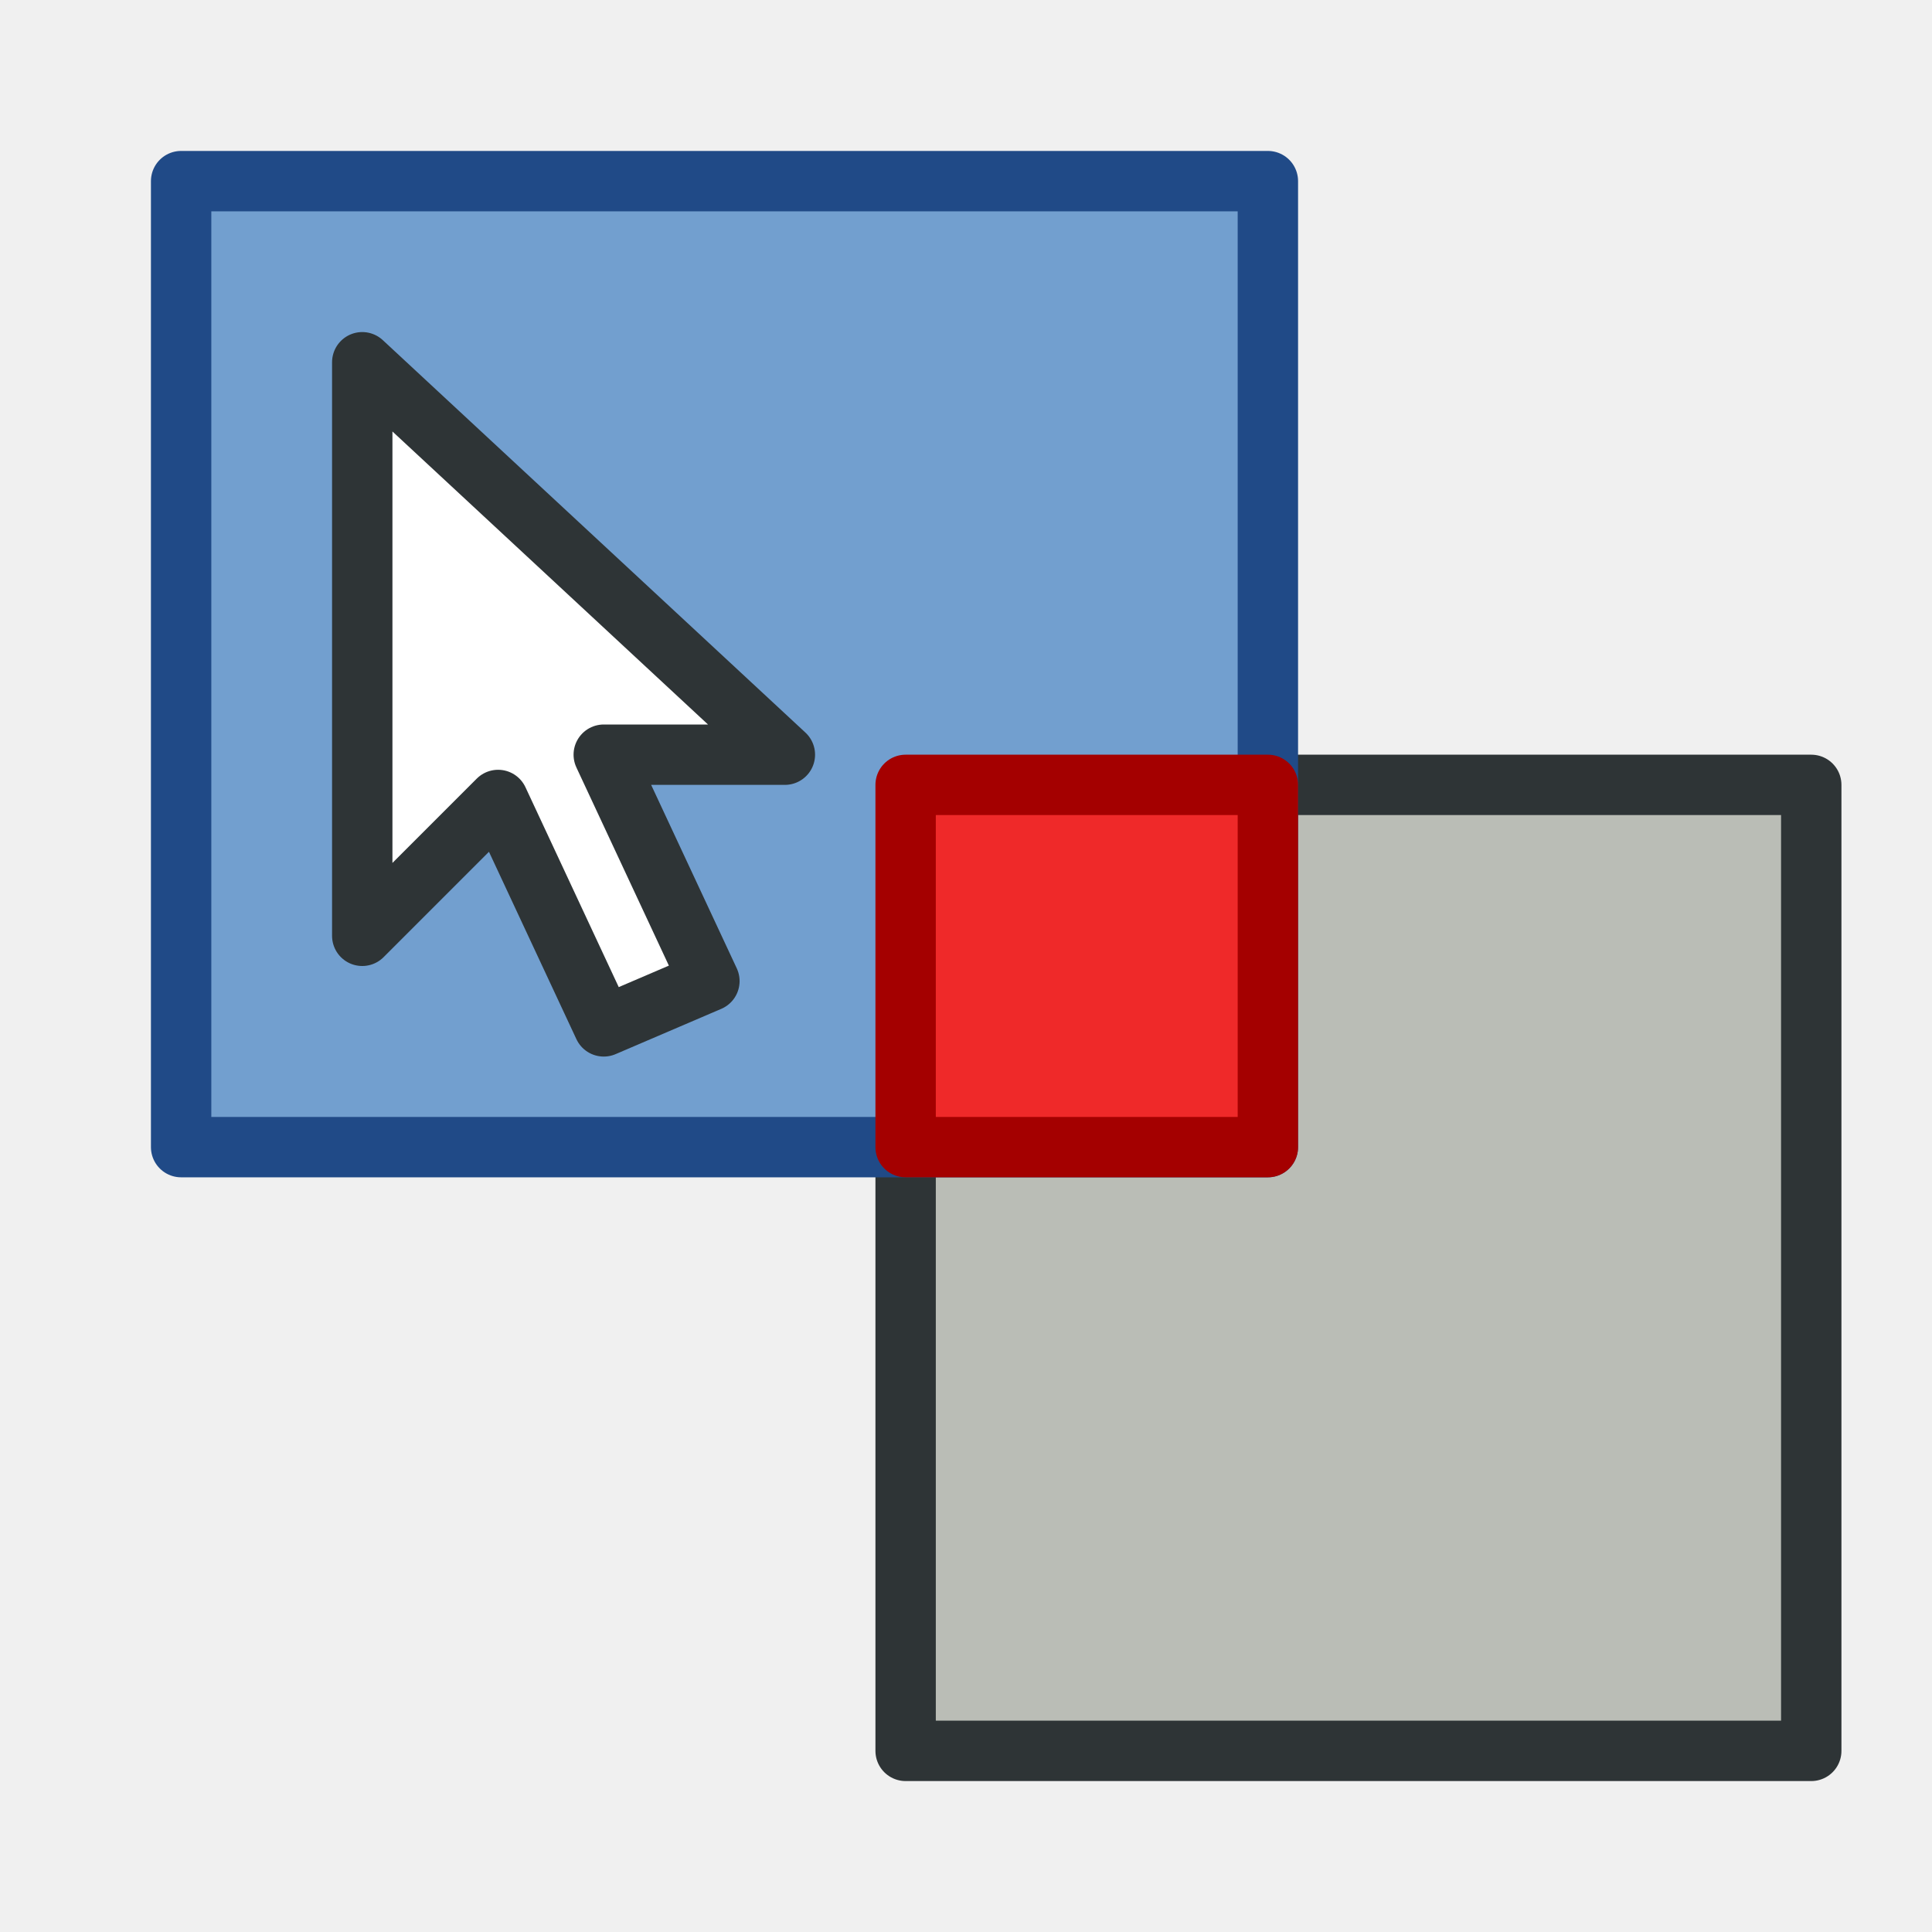
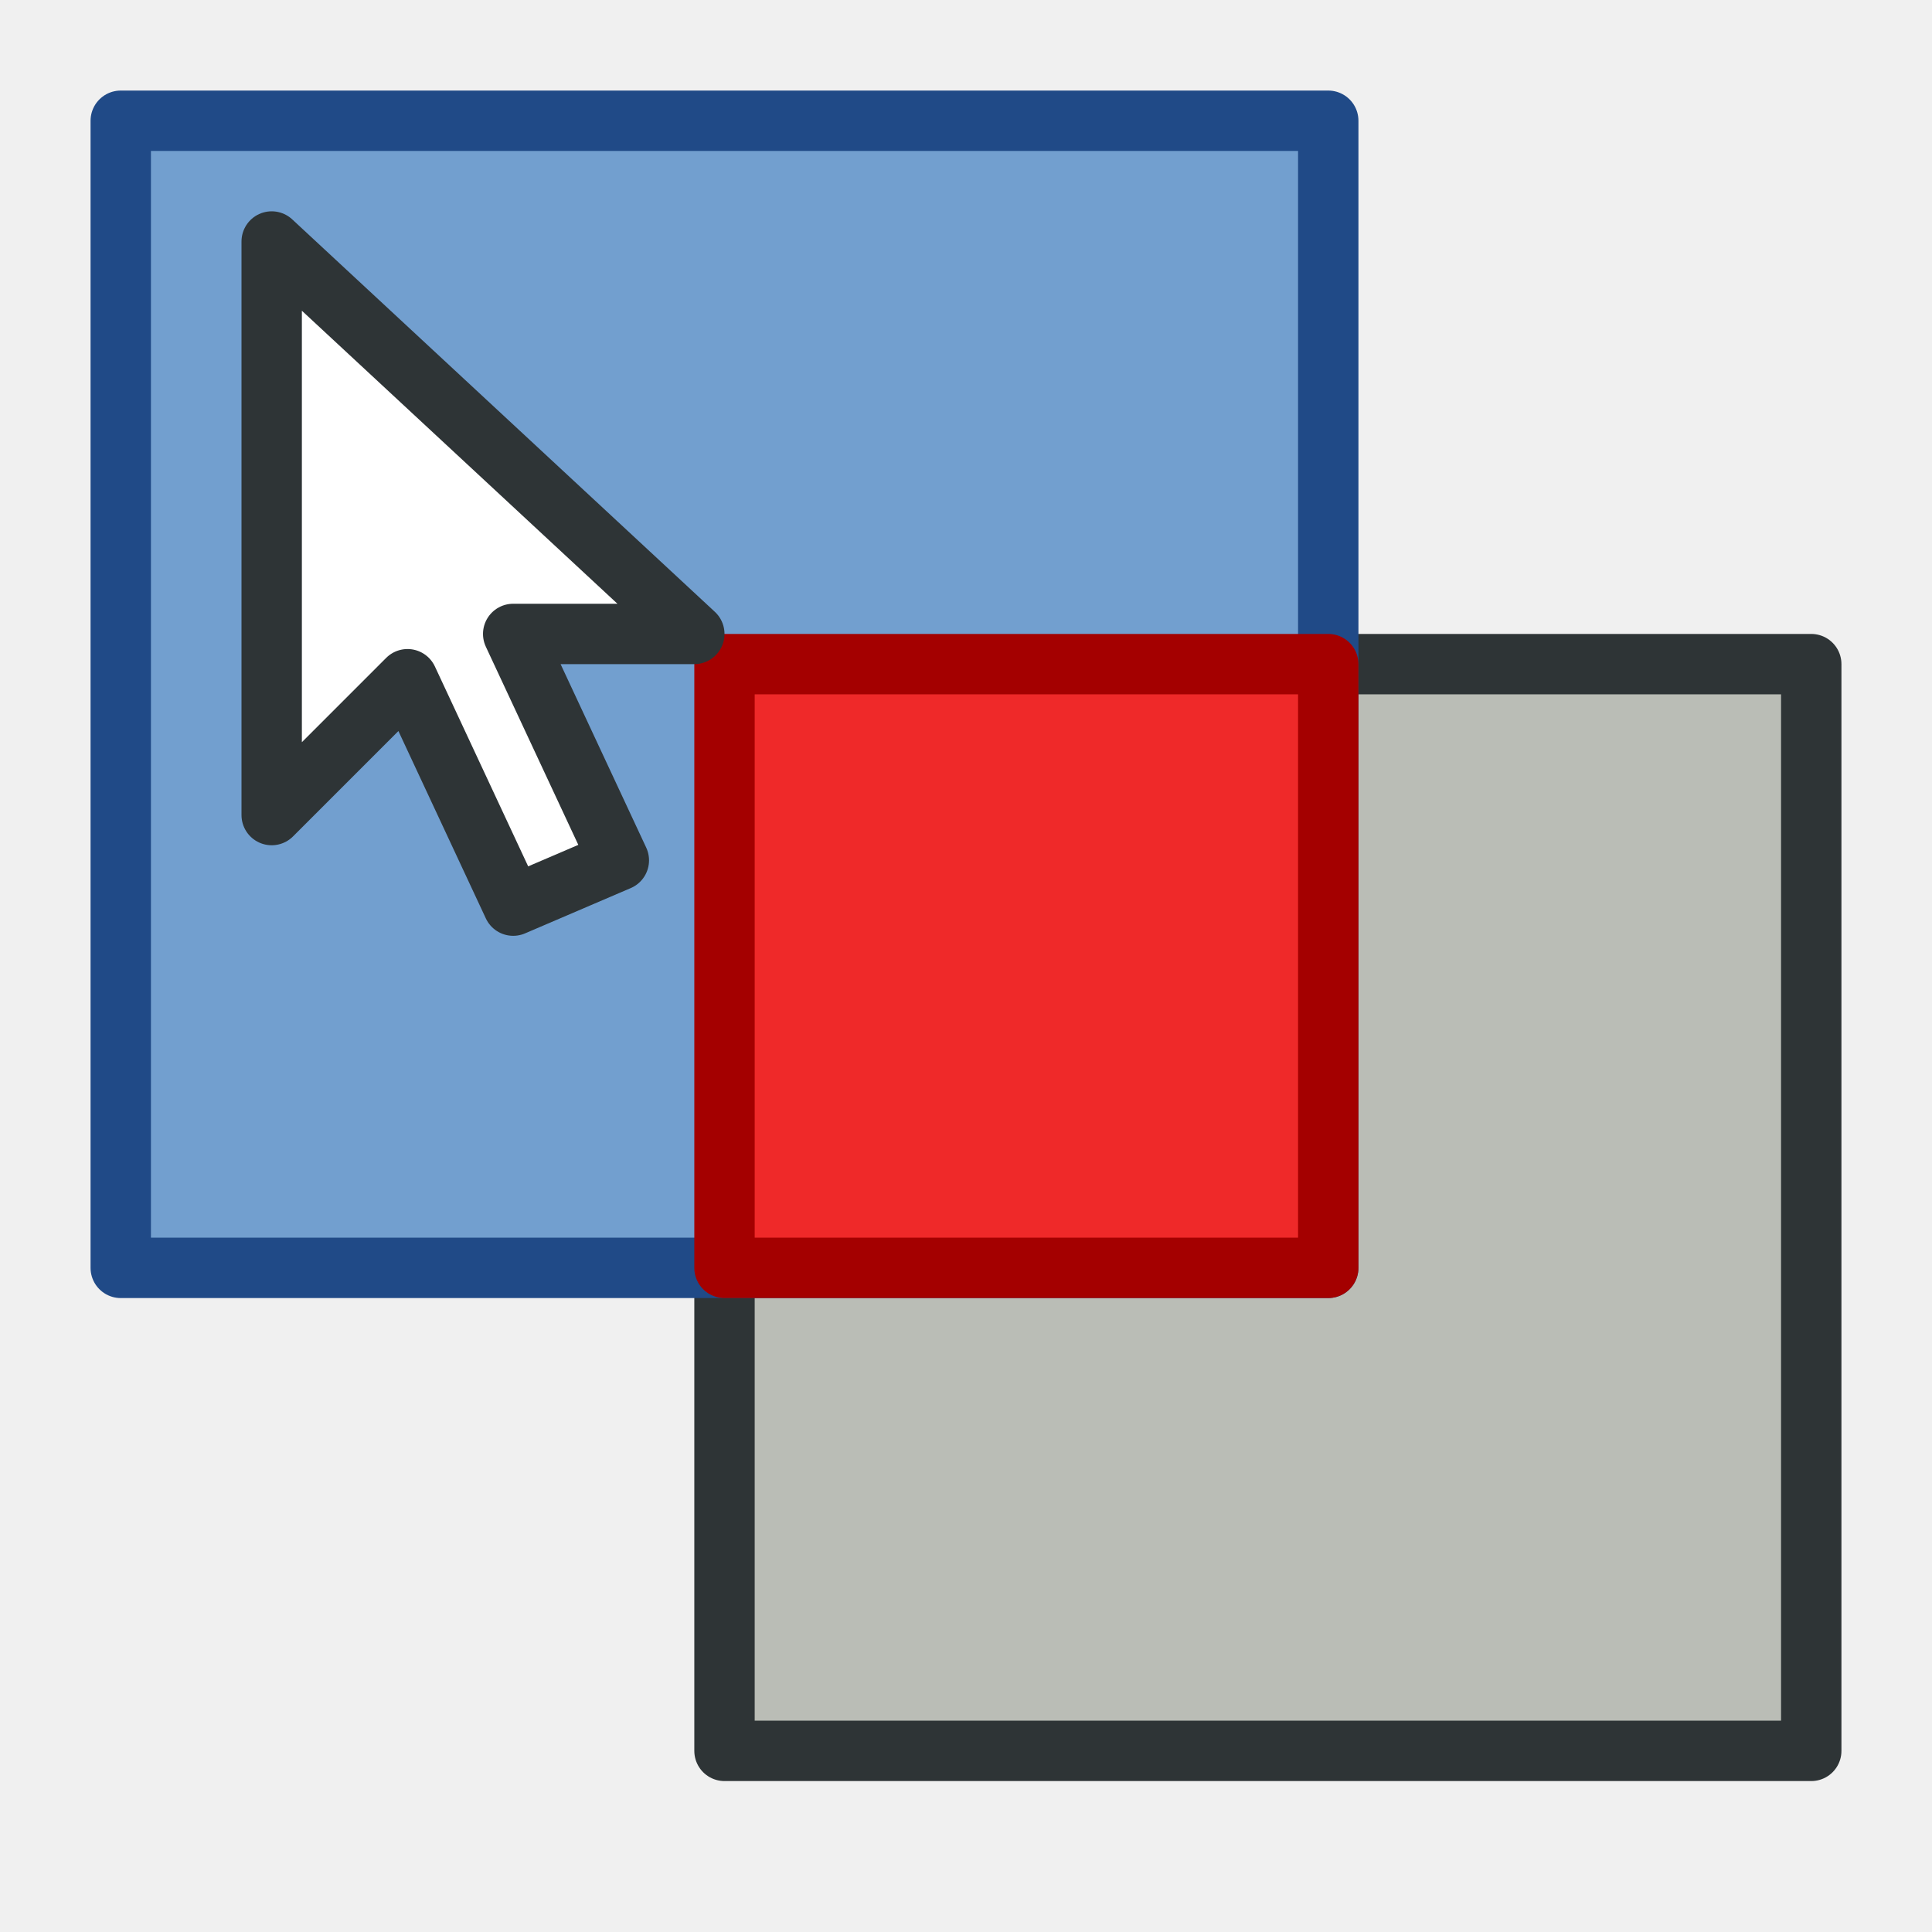
<svg xmlns="http://www.w3.org/2000/svg" width="64" height="64" viewBox="0 0 64 64" version="1.1">
-   <path d="M 30,26 L 60,26 L 60,58 L 30,58 Z" style="fill:#babdb6;stroke:#2e3436;stroke-width:2;stroke-linejoin:round" />
-   <path d="M 6,6 L 42,6 L 42,38 L 6,38 Z" style="fill:#729fcf;stroke:#204a87;stroke-width:2;stroke-linejoin:round" />
-   <path d="M 30,26 L 42,26 L 42,38 L 30,38 Z" style="fill:#ef2929;stroke:#a40000;stroke-width:2;stroke-linejoin:round" />
-   <path d="M 12,12 L 12,31 L 16.5,26.5 L 20,34 L 23.5,32.5 L 20,25 L 26,25 Z" style="fill:#ffffff;stroke:#2e3436;stroke-width:2;stroke-linejoin:round" />
+   <path d="M 24,22 L 60,22 L 60,58 L 24,58 Z" style="fill:#babdb6;stroke:#2e3436;stroke-width:2;stroke-linejoin:round" />
+   <path d="M 4,4 L 44,4 L 44,42 L 4,42 Z" style="fill:#729fcf;stroke:#204a87;stroke-width:2;stroke-linejoin:round" />
+   <path d="M 24,22 L 44,22 L 44,42 L 24,42 Z" style="fill:#ef2929;stroke:#a40000;stroke-width:2;stroke-linejoin:round" />
+   <path d="M 9,8 L 9,27 L 13.5,22.5 L 17,30 L 20.5,28.5 L 17,21 L 23,21 Z" style="fill:#ffffff;stroke:#2e3436;stroke-width:2;stroke-linejoin:round" />
</svg>
